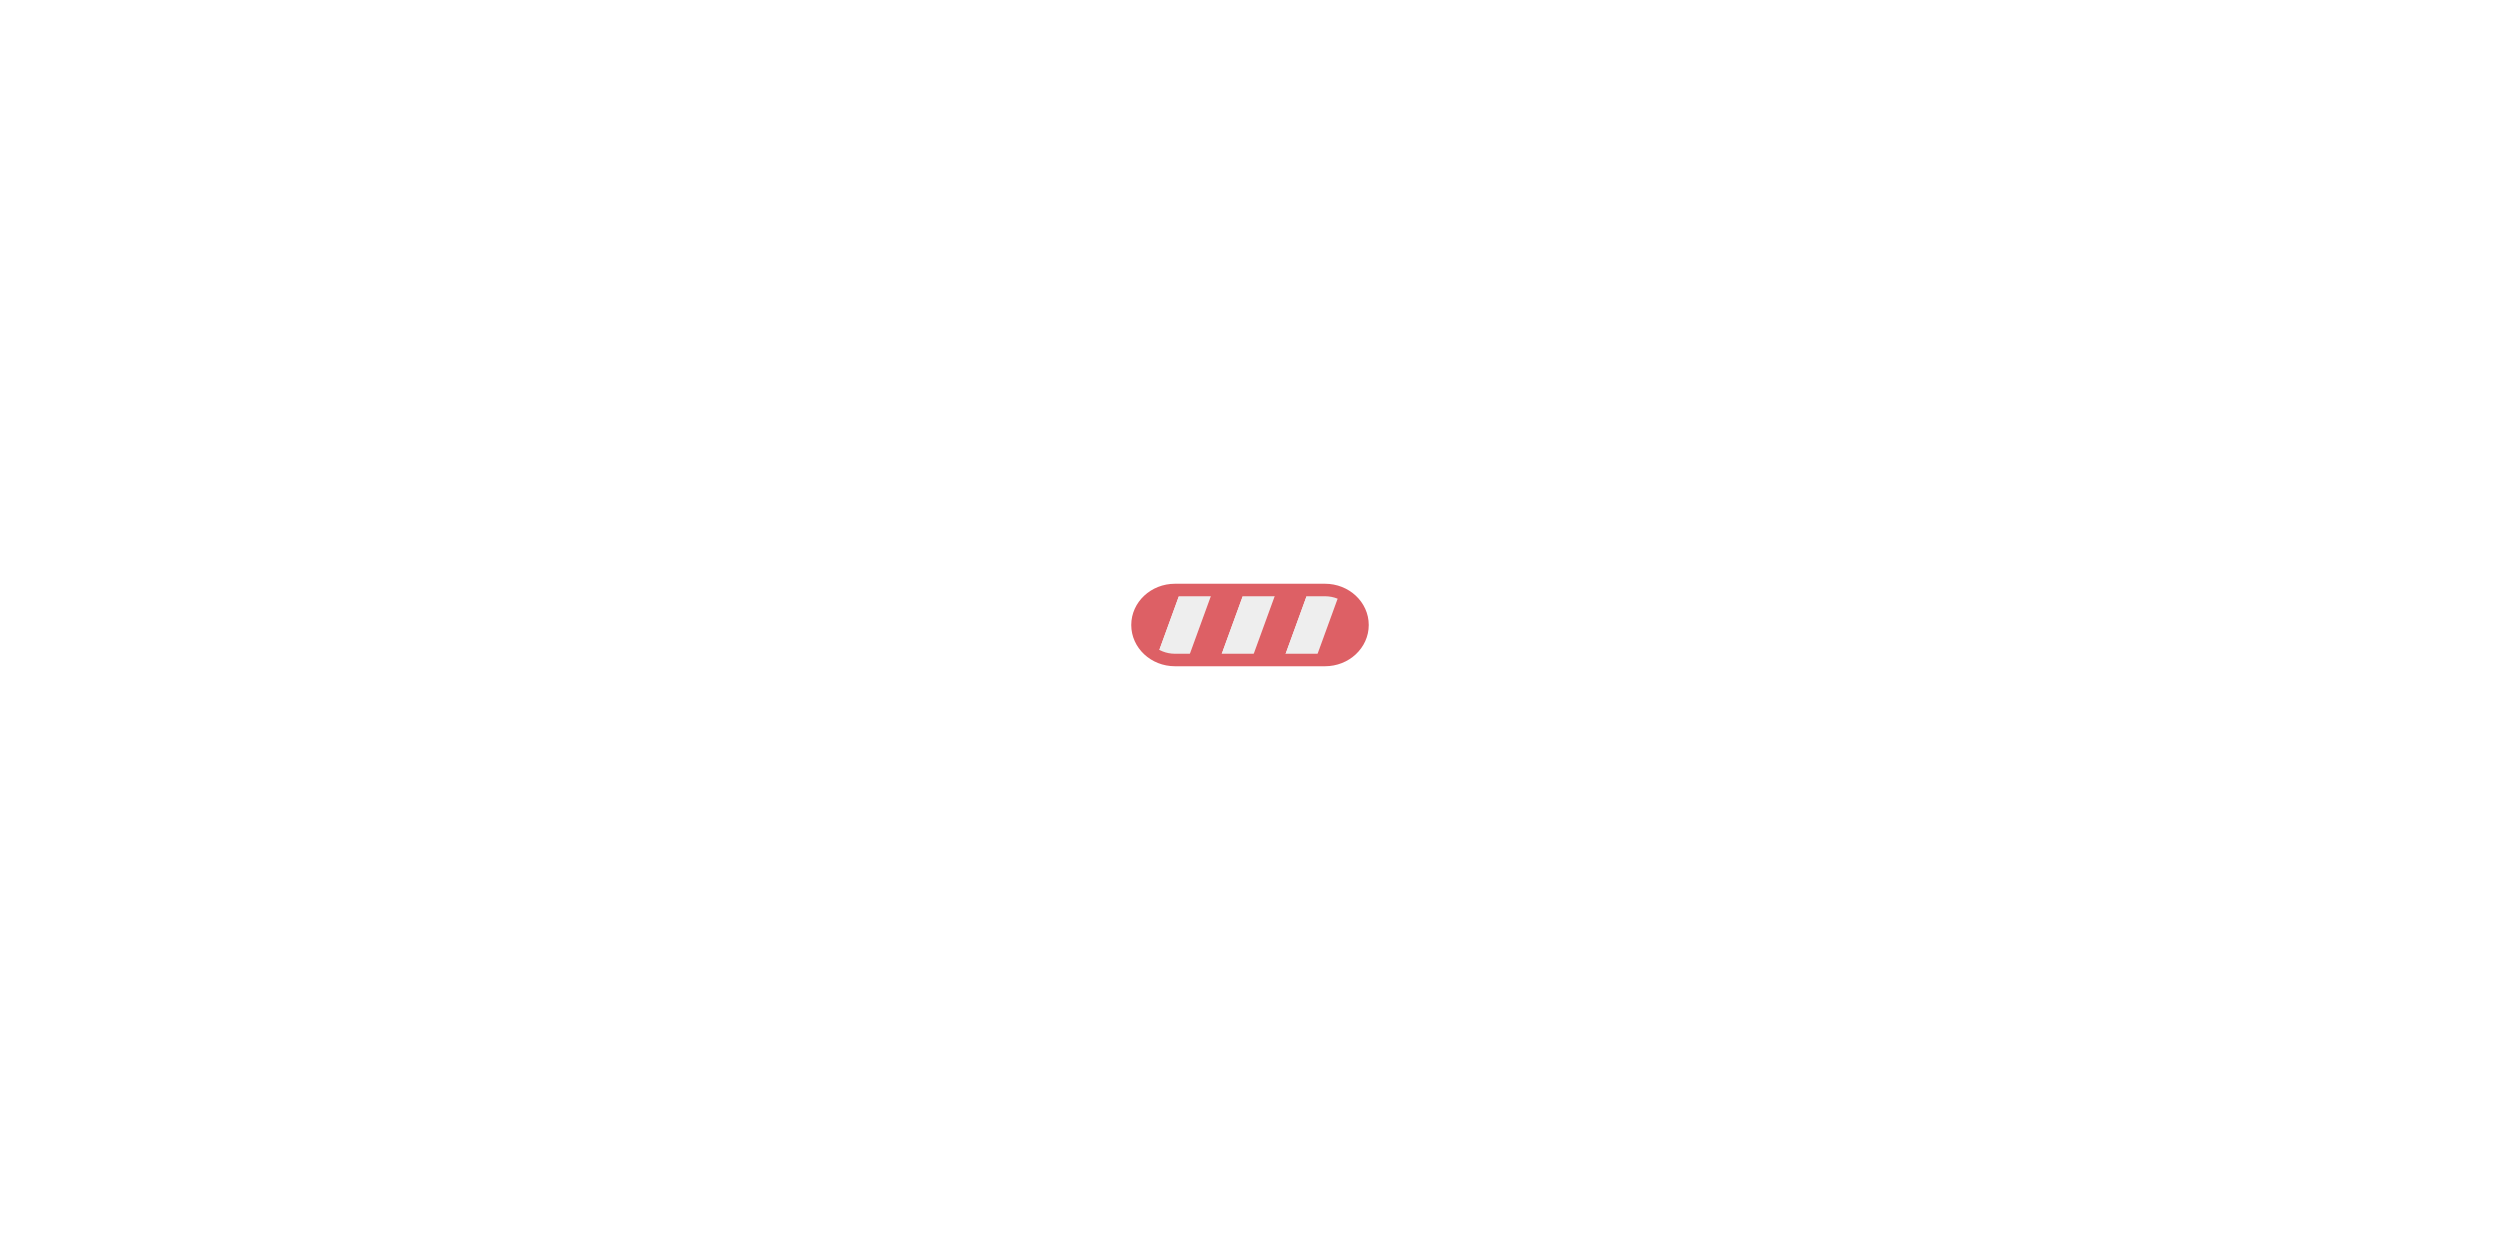
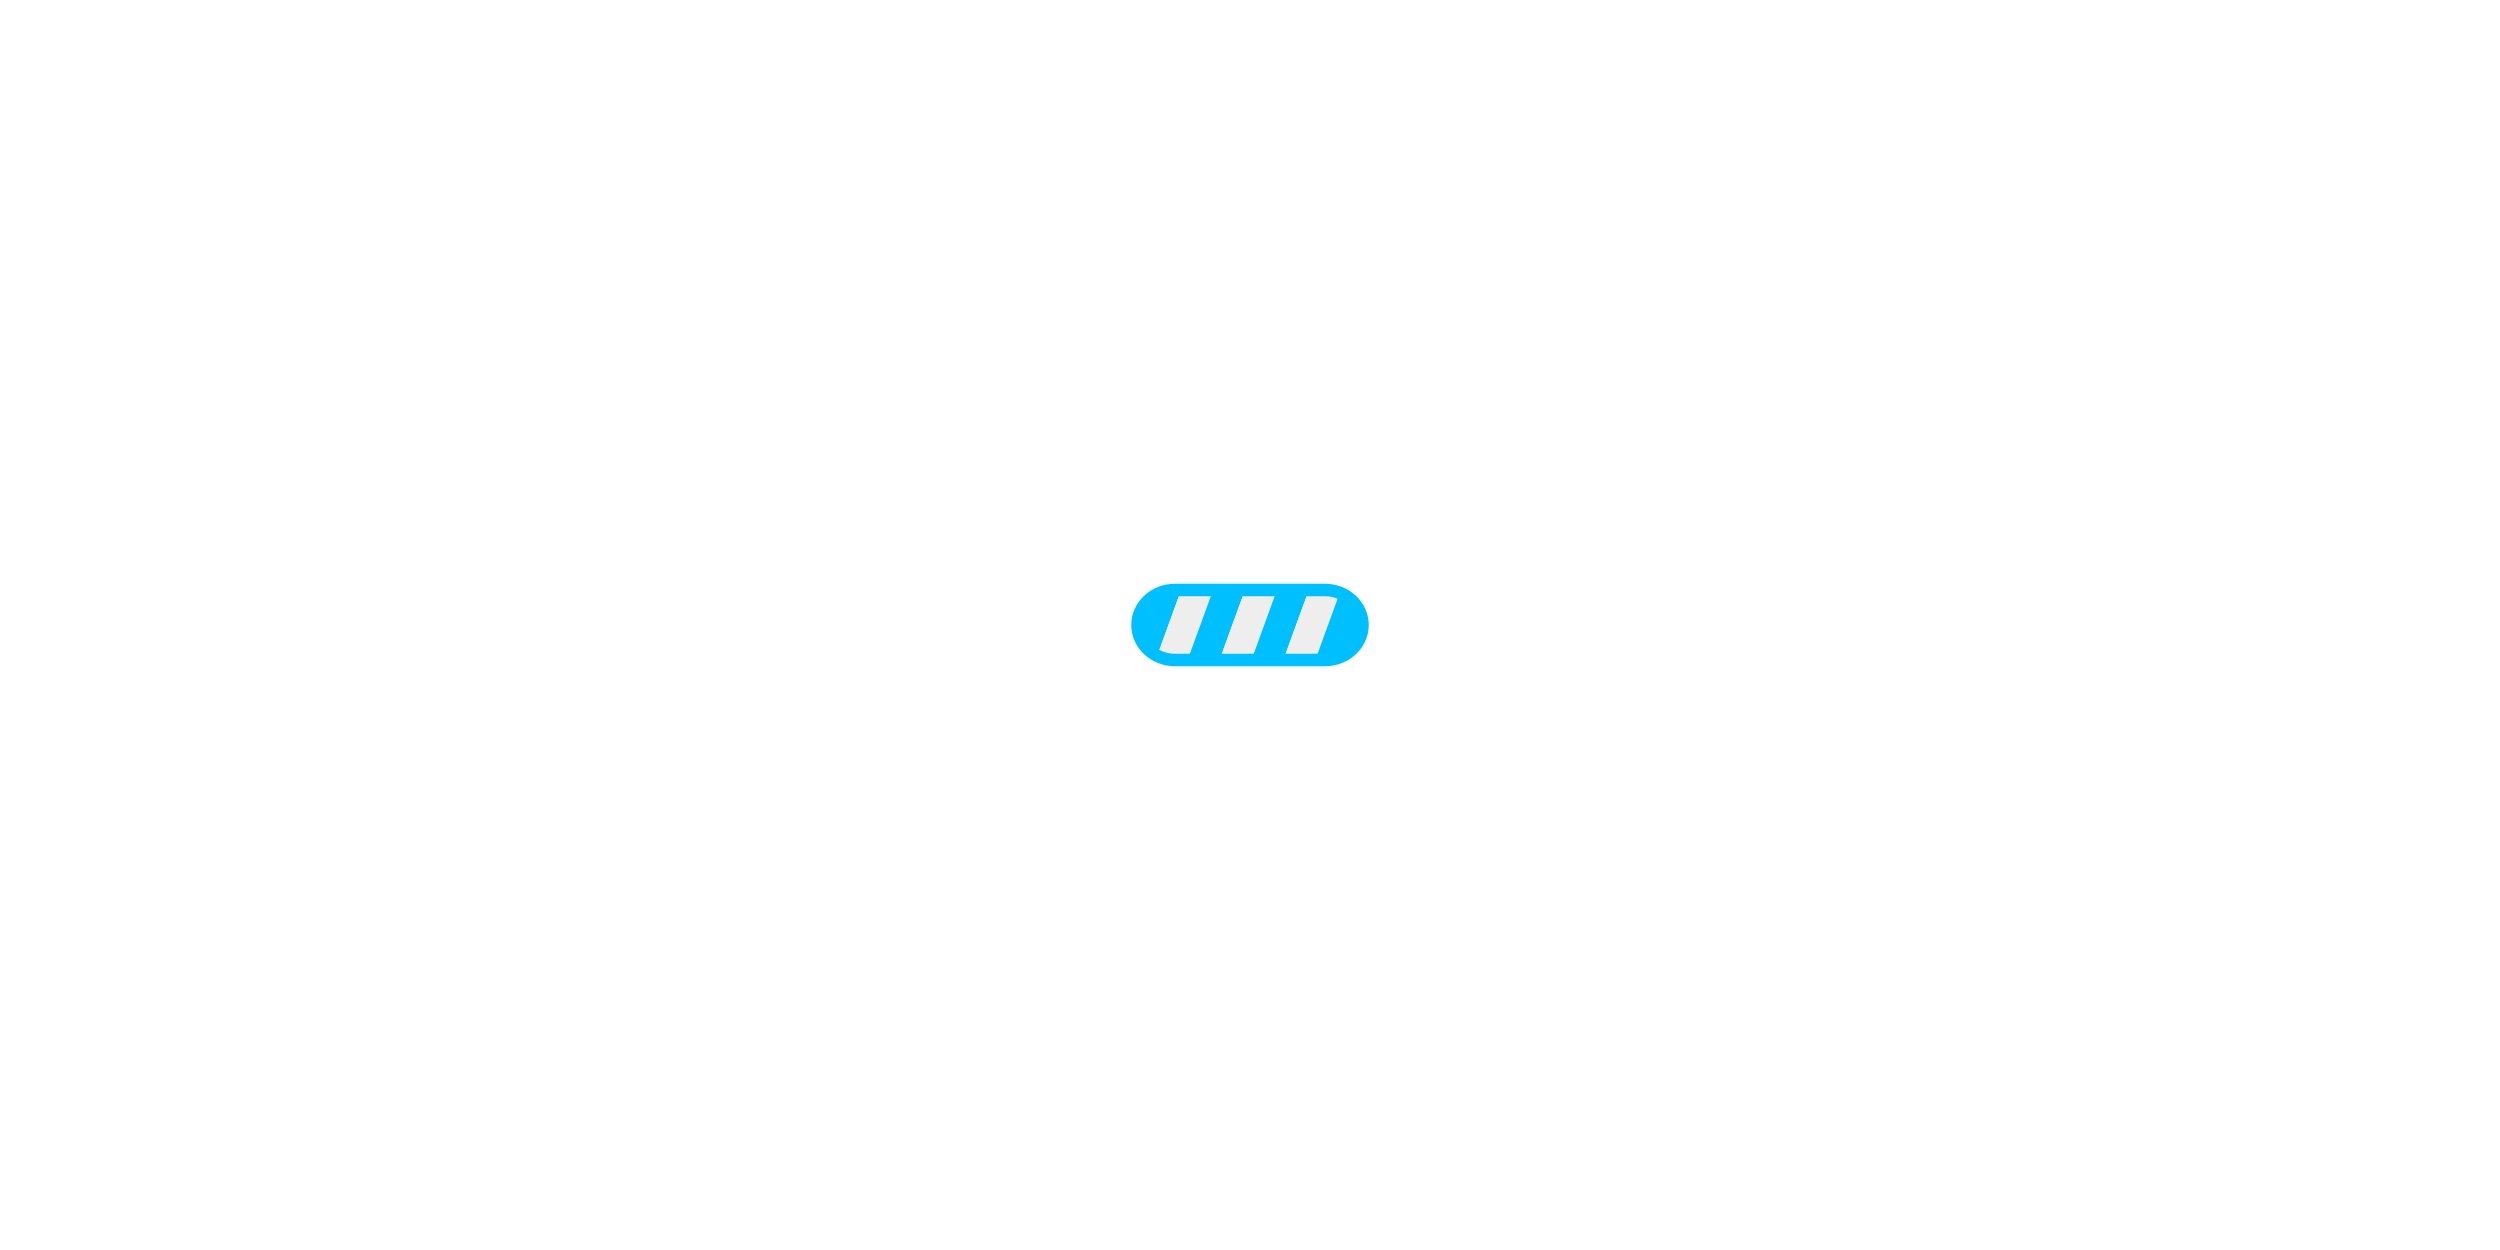
<svg xmlns="http://www.w3.org/2000/svg" width="80px" height="40px" viewBox="-200 -200 500 500" preserveAspectRatio="xMidYMid" class="lds-stripe" style="background: #eee none repeat scroll 0% 0%;">
  <defs>
    <pattern id="blah" patternUnits="userSpaceOnUse" x="0" y="0" width="100" height="100">
      <g transform="translate(7.8 0)">
        <g transform="rotate(20 50 50) scale(1.2)">
-           <rect x="-20" y="-10" width="10" height="120" fill="#dd6065" />
+           <rect x="-20" y="-10" width="10" height="120" fill="#00BFFF" />
          <rect x="-10" y="-10" width="10" height="120" fill="#eee" />
-           <rect x="0" y="-10" width="10" height="120" fill="#dd6065" />
+           <rect x="0" y="-10" width="10" height="120" fill="#00BFFF" />
          <rect x="10" y="-10" width="10" height="120" fill="#eee" />
-           <rect x="20" y="-10" width="10" height="120" fill="#dd6065" />
+           <rect x="20" y="-10" width="10" height="120" fill="#00BFFF" />
          <rect x="30" y="-10" width="10" height="120" fill="#eee" />
-           <rect x="40" y="-10" width="10" height="120" fill="#dd6065" />
+           <rect x="40" y="-10" width="10" height="120" fill="#00BFFF" />
          <rect x="50" y="-10" width="10" height="120" fill="#eee" />
-           <rect x="60" y="-10" width="10" height="120" fill="#dd6065" />
+           <rect x="60" y="-10" width="10" height="120" fill="#00BFFF" />
          <rect x="70" y="-10" width="10" height="120" fill="#eee" />
-           <rect x="80" y="-10" width="10" height="120" fill="#dd6065" />
+           <rect x="80" y="-10" width="10" height="120" fill="#00BFFF" />
          <rect x="90" y="-10" width="10" height="120" fill="#eee" />
-           <rect x="100" y="-10" width="10" height="120" fill="#dd6065" />
-           <rect x="110" y="-10" width="10" height="120" fill="#dd6065" />
+           <rect x="100" y="-10" width="10" height="120" fill="#00BFFF" />
+           <rect x="110" y="-10" width="10" height="120" fill="#00BFFF" />
        </g>
        <animateTransform attributeName="transform" type="translate" values="0 0;26 0" keyTimes="0;1" repeatCount="indefinite" dur="1s" />
      </g>
    </pattern>
  </defs>
-   <rect fill="url(#blah)" rx="15" ry="15" x="5" y="36" stroke="#dd6065" stroke-width="5" width="90" height="28" />
+   <rect fill="url(#blah)" rx="15" ry="15" x="5" y="36" stroke="#00BFFF" stroke-width="5" width="90" height="28" />
</svg>
